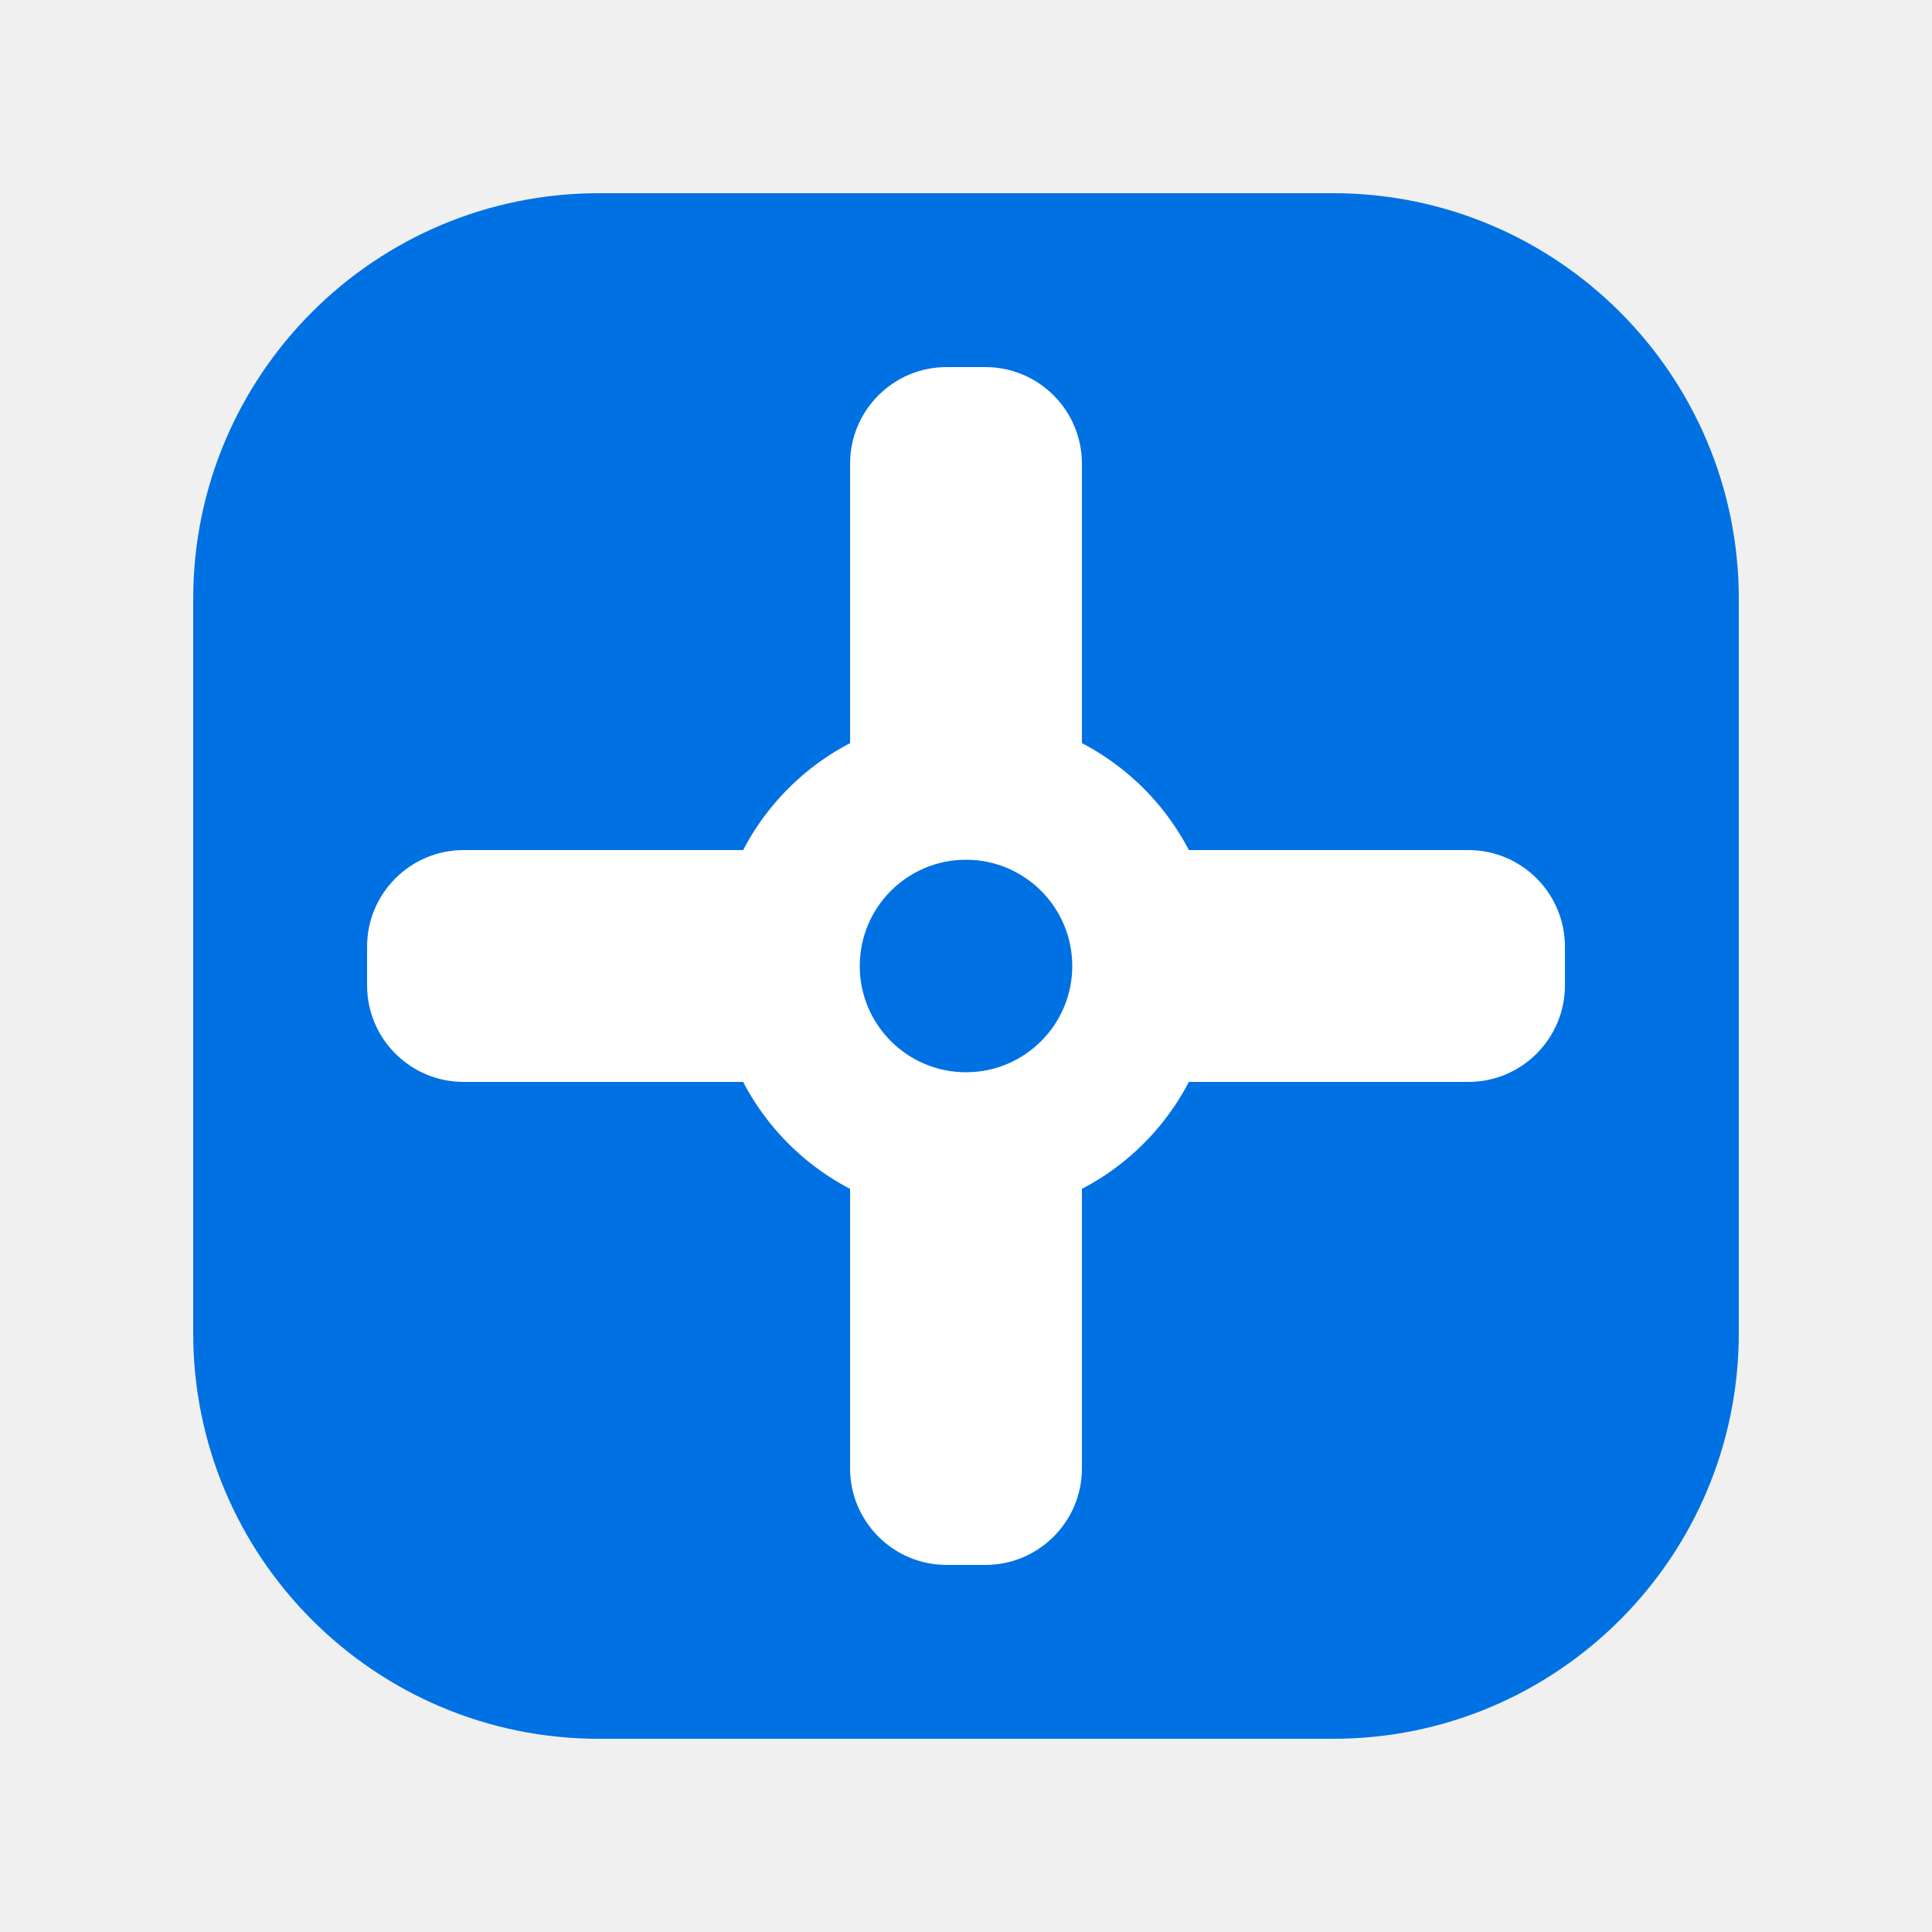
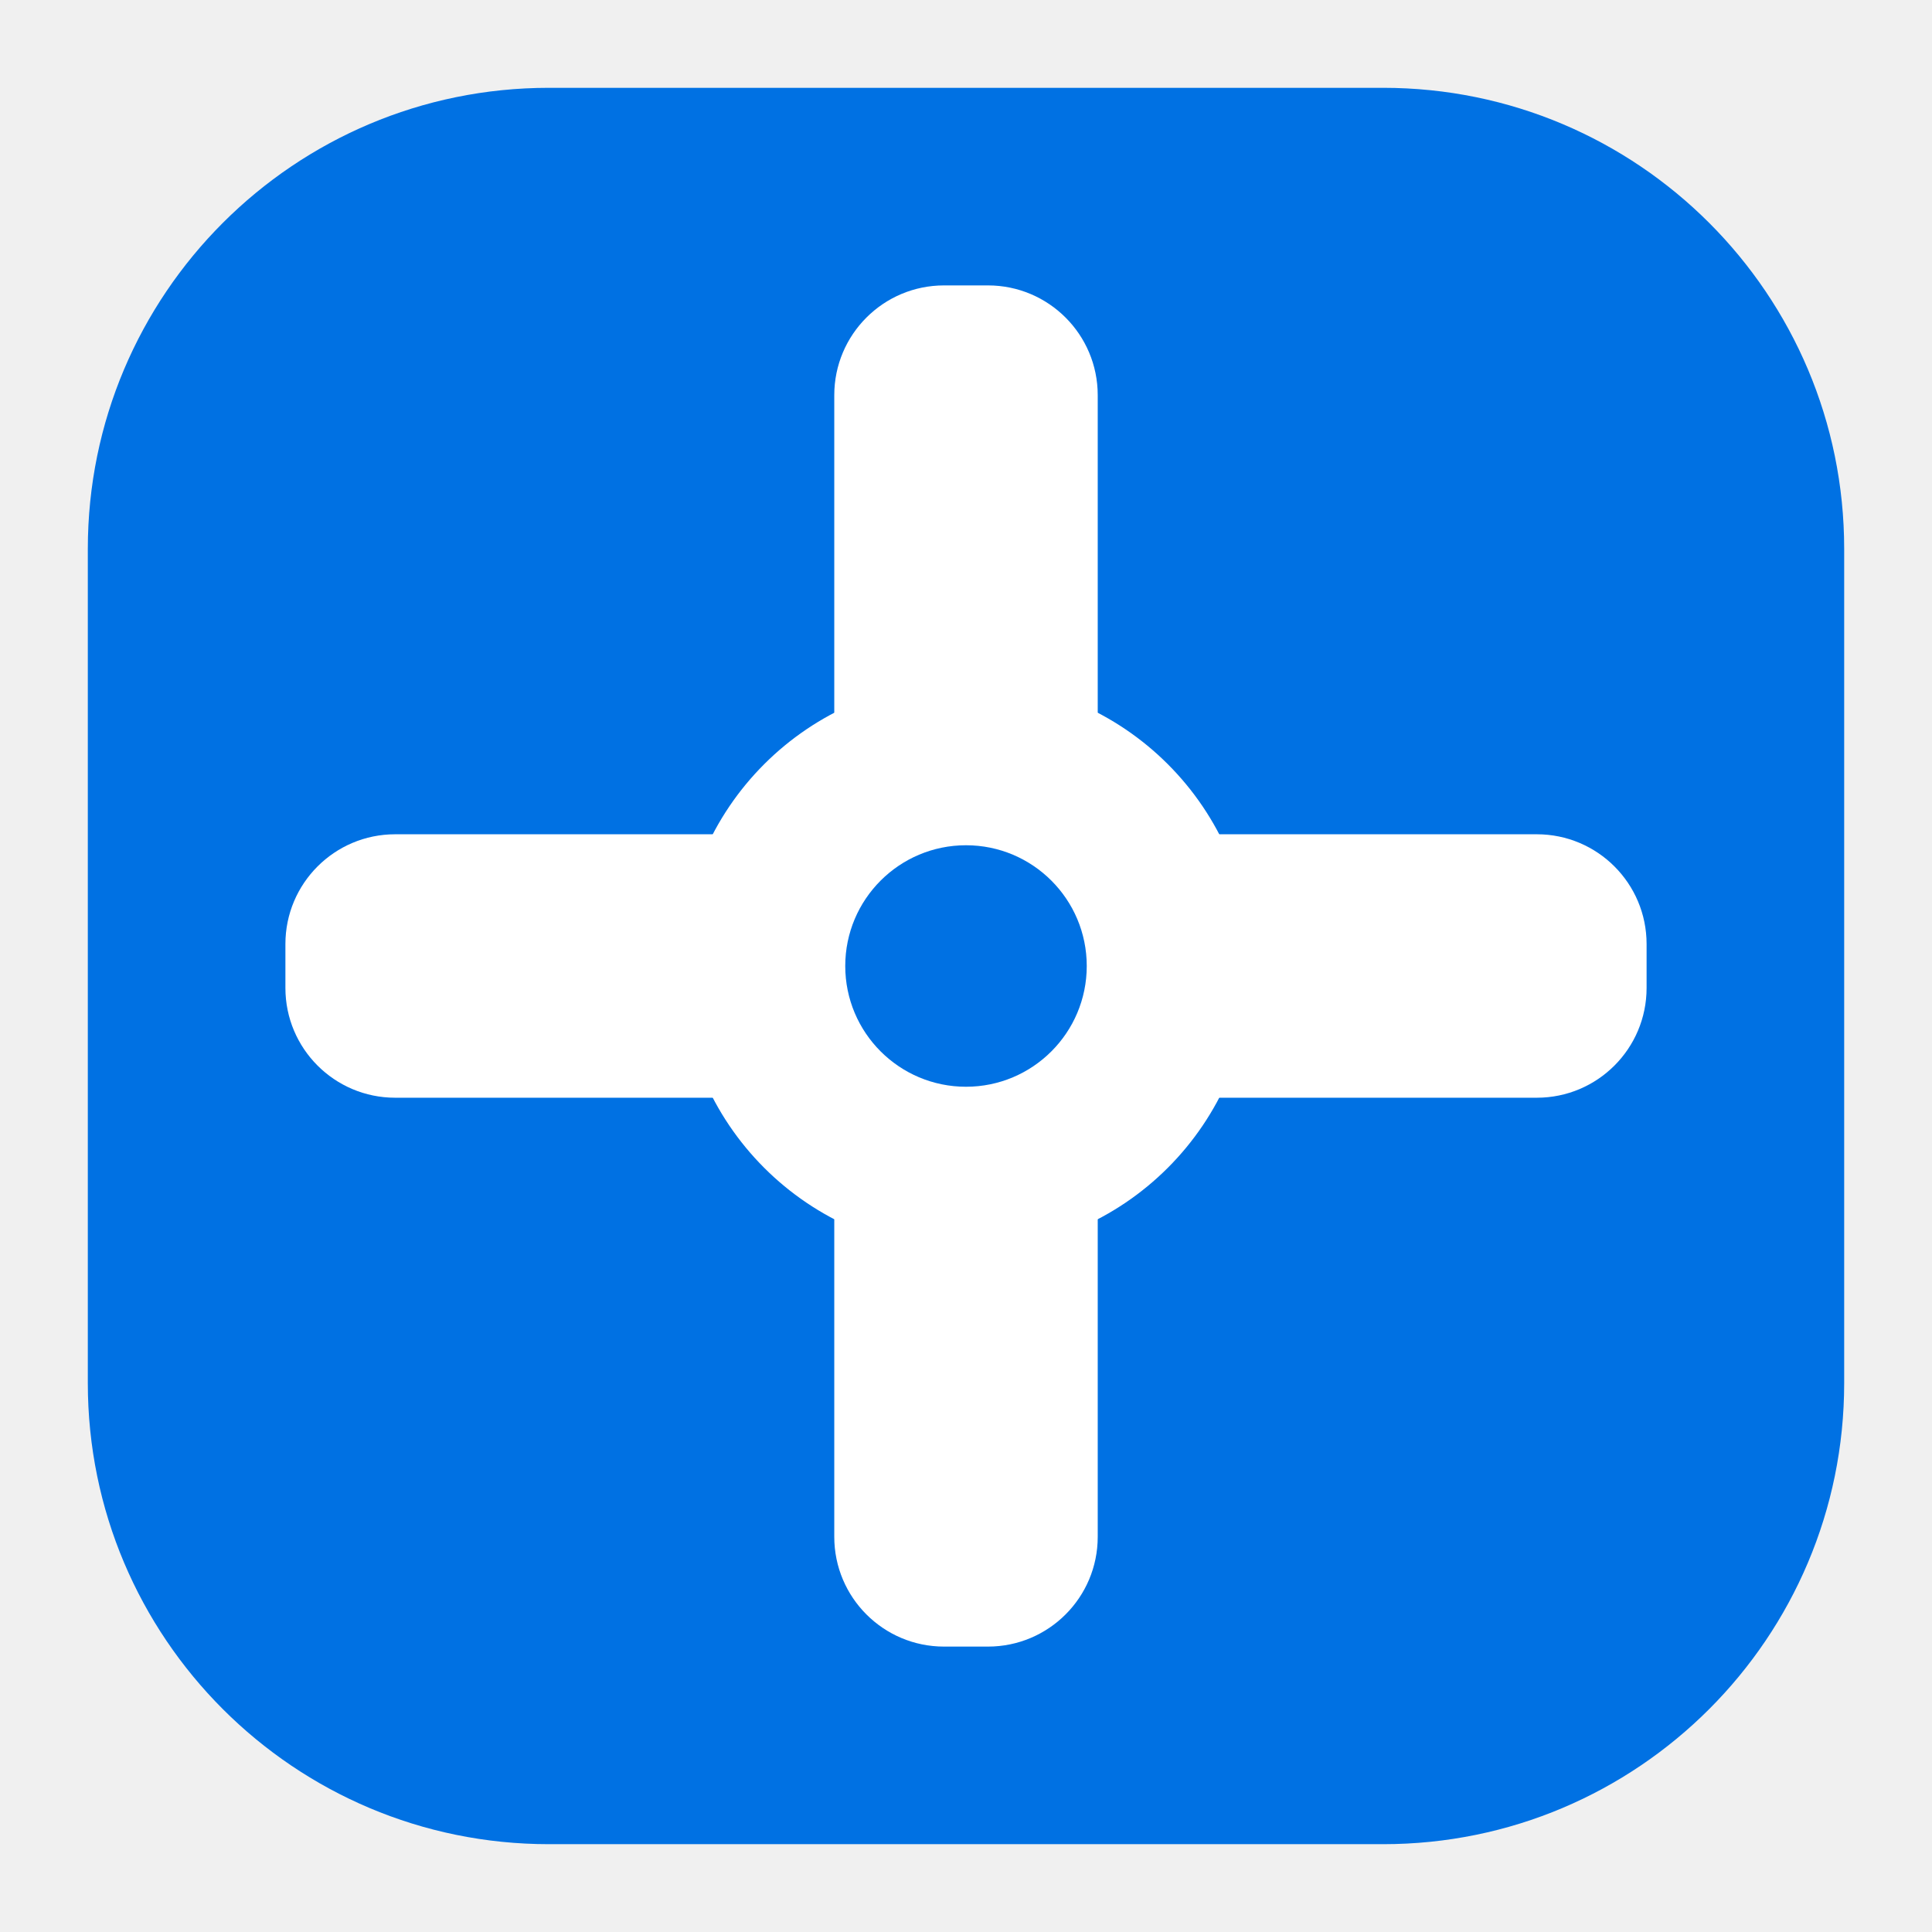
- <svg xmlns="http://www.w3.org/2000/svg" viewBox="0 0 200 200" color="#0071e3">
+ <svg xmlns="http://www.w3.org/2000/svg" viewBox="12 12 176 176" color="#0071e3">
  <rect x="20" y="20" width="160" height="160" rx="42" fill="currentColor" />
  <g fill="#ffffff">
    <rect x="88" y="38" width="24" height="52" rx="10" />
    <rect x="88" y="110" width="24" height="52" rx="10" />
    <rect x="38" y="88" width="52" height="24" rx="10" />
    <rect x="110" y="88" width="52" height="24" rx="10" />
  </g>
  <circle cx="100" cy="100" r="26" fill="#ffffff" />
  <circle cx="100" cy="100" r="11" fill="currentColor" />
</svg>
